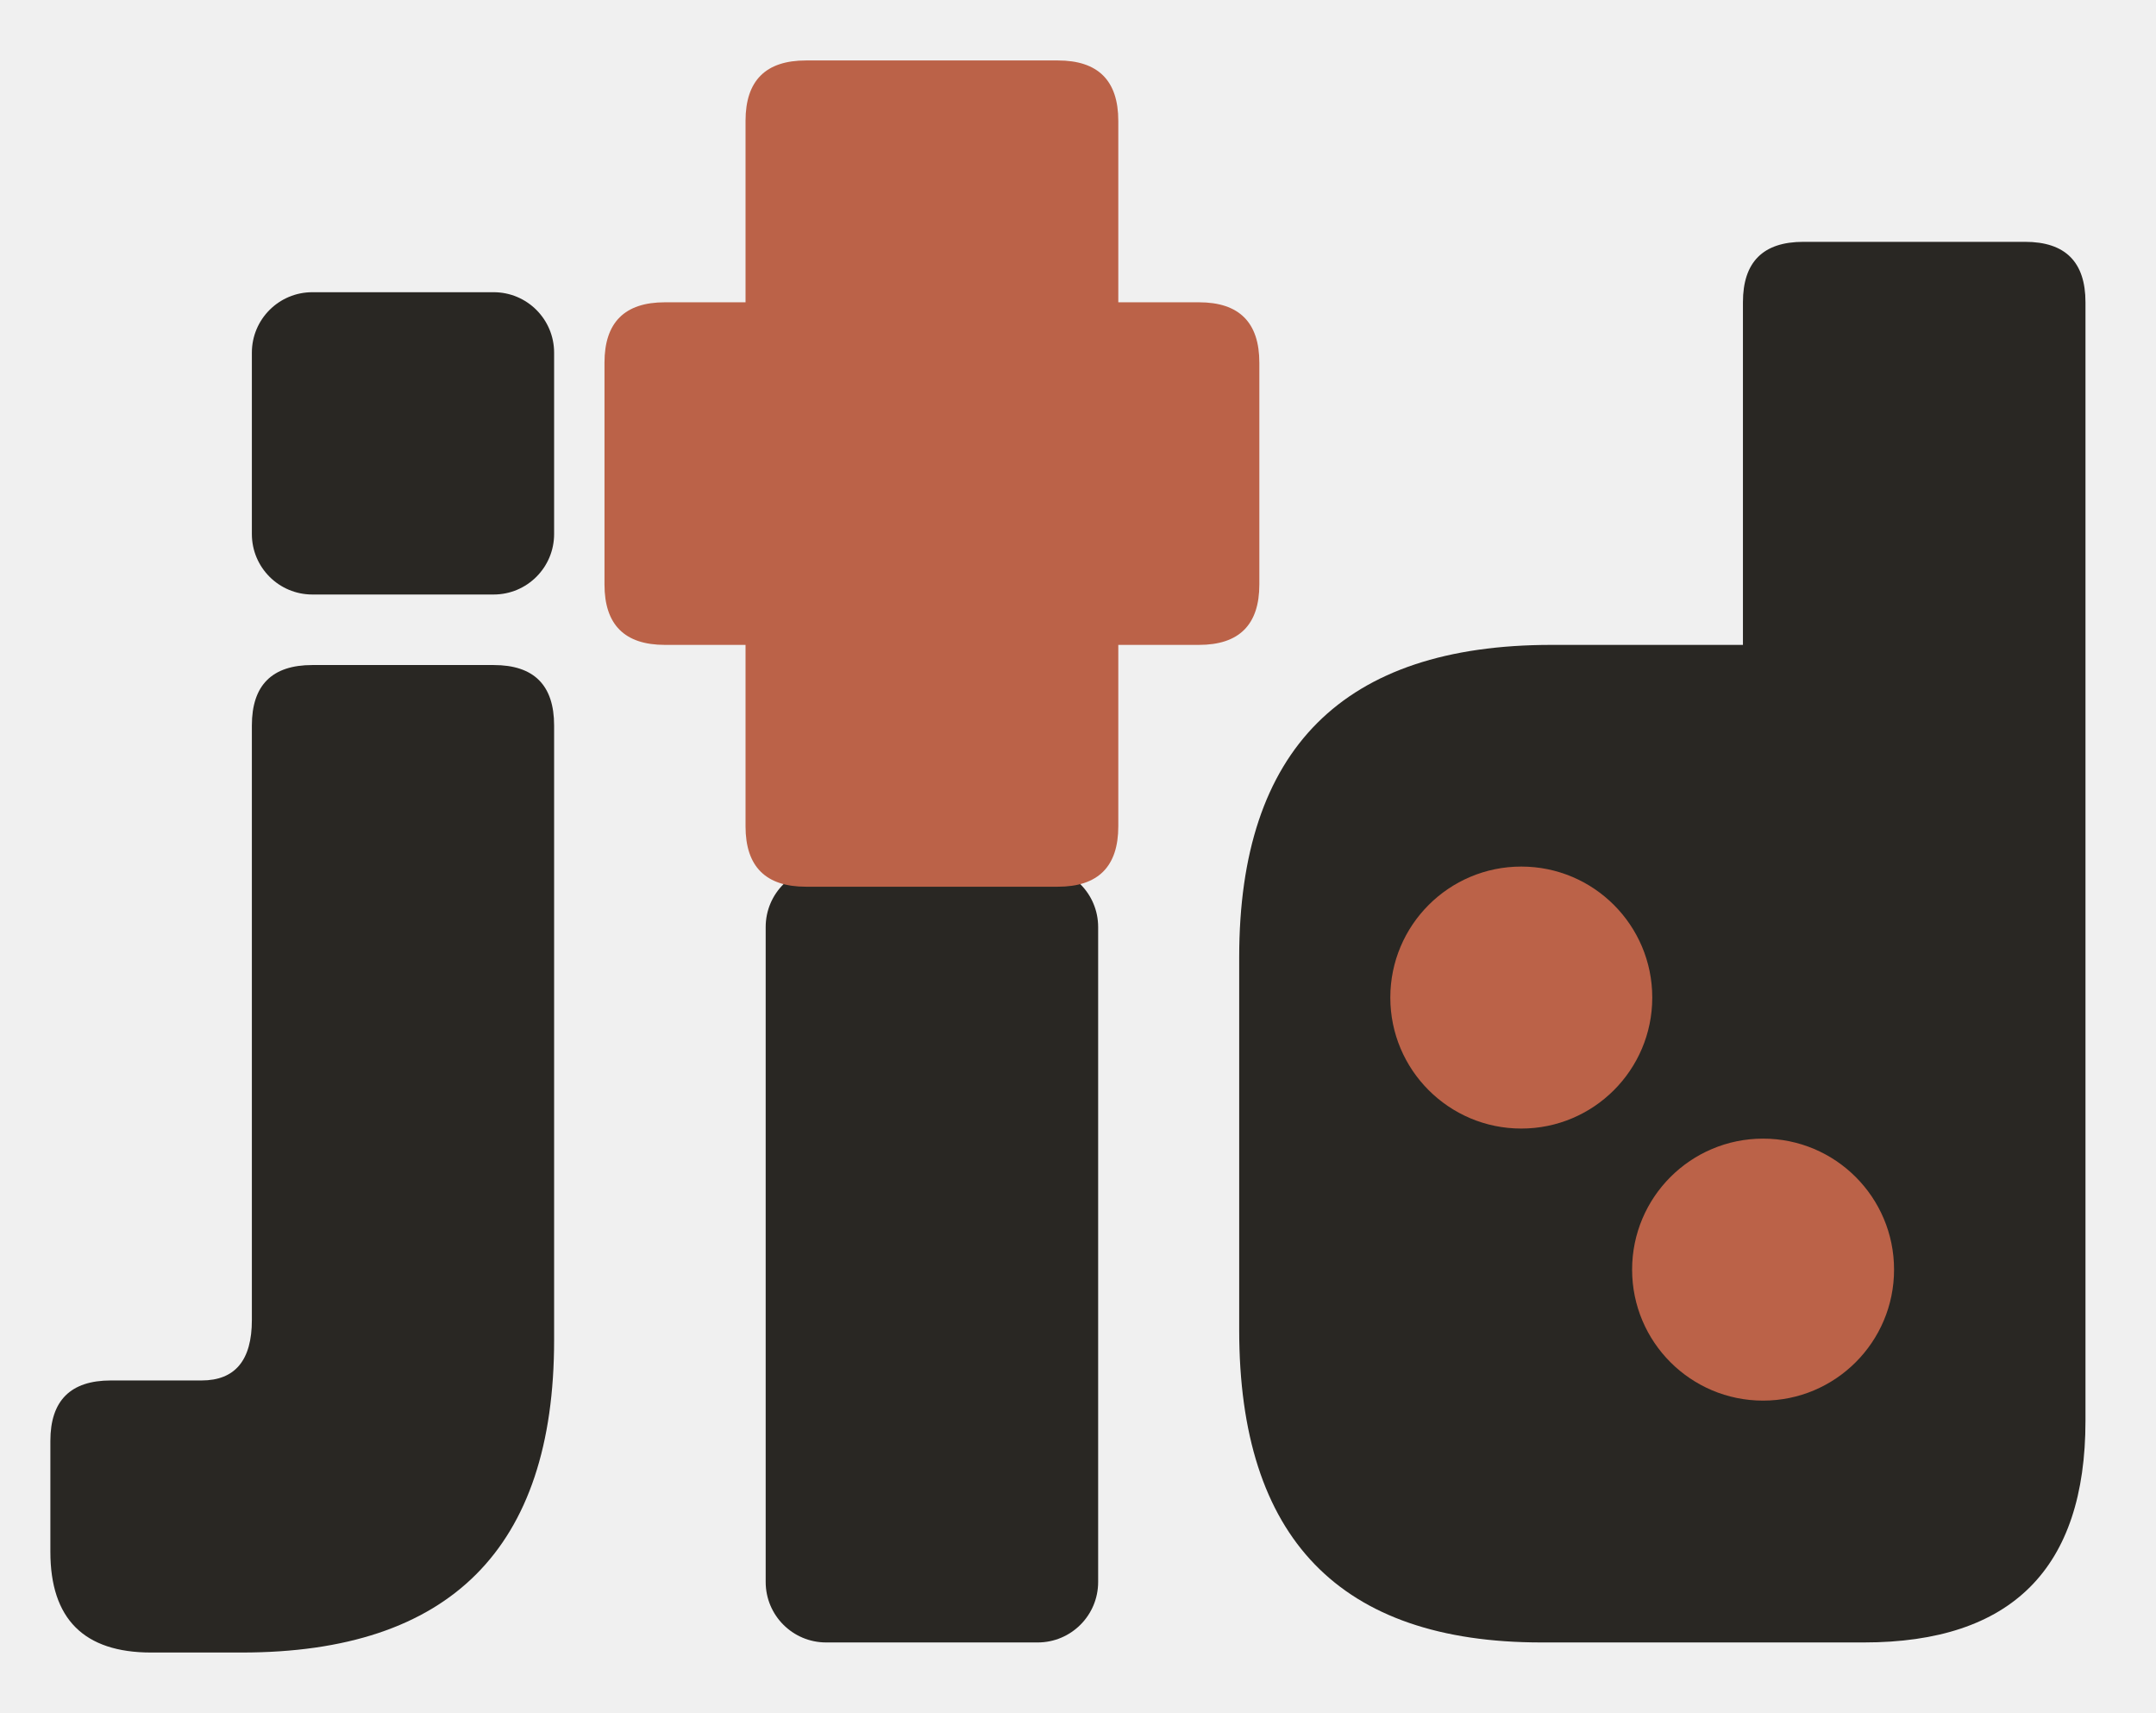
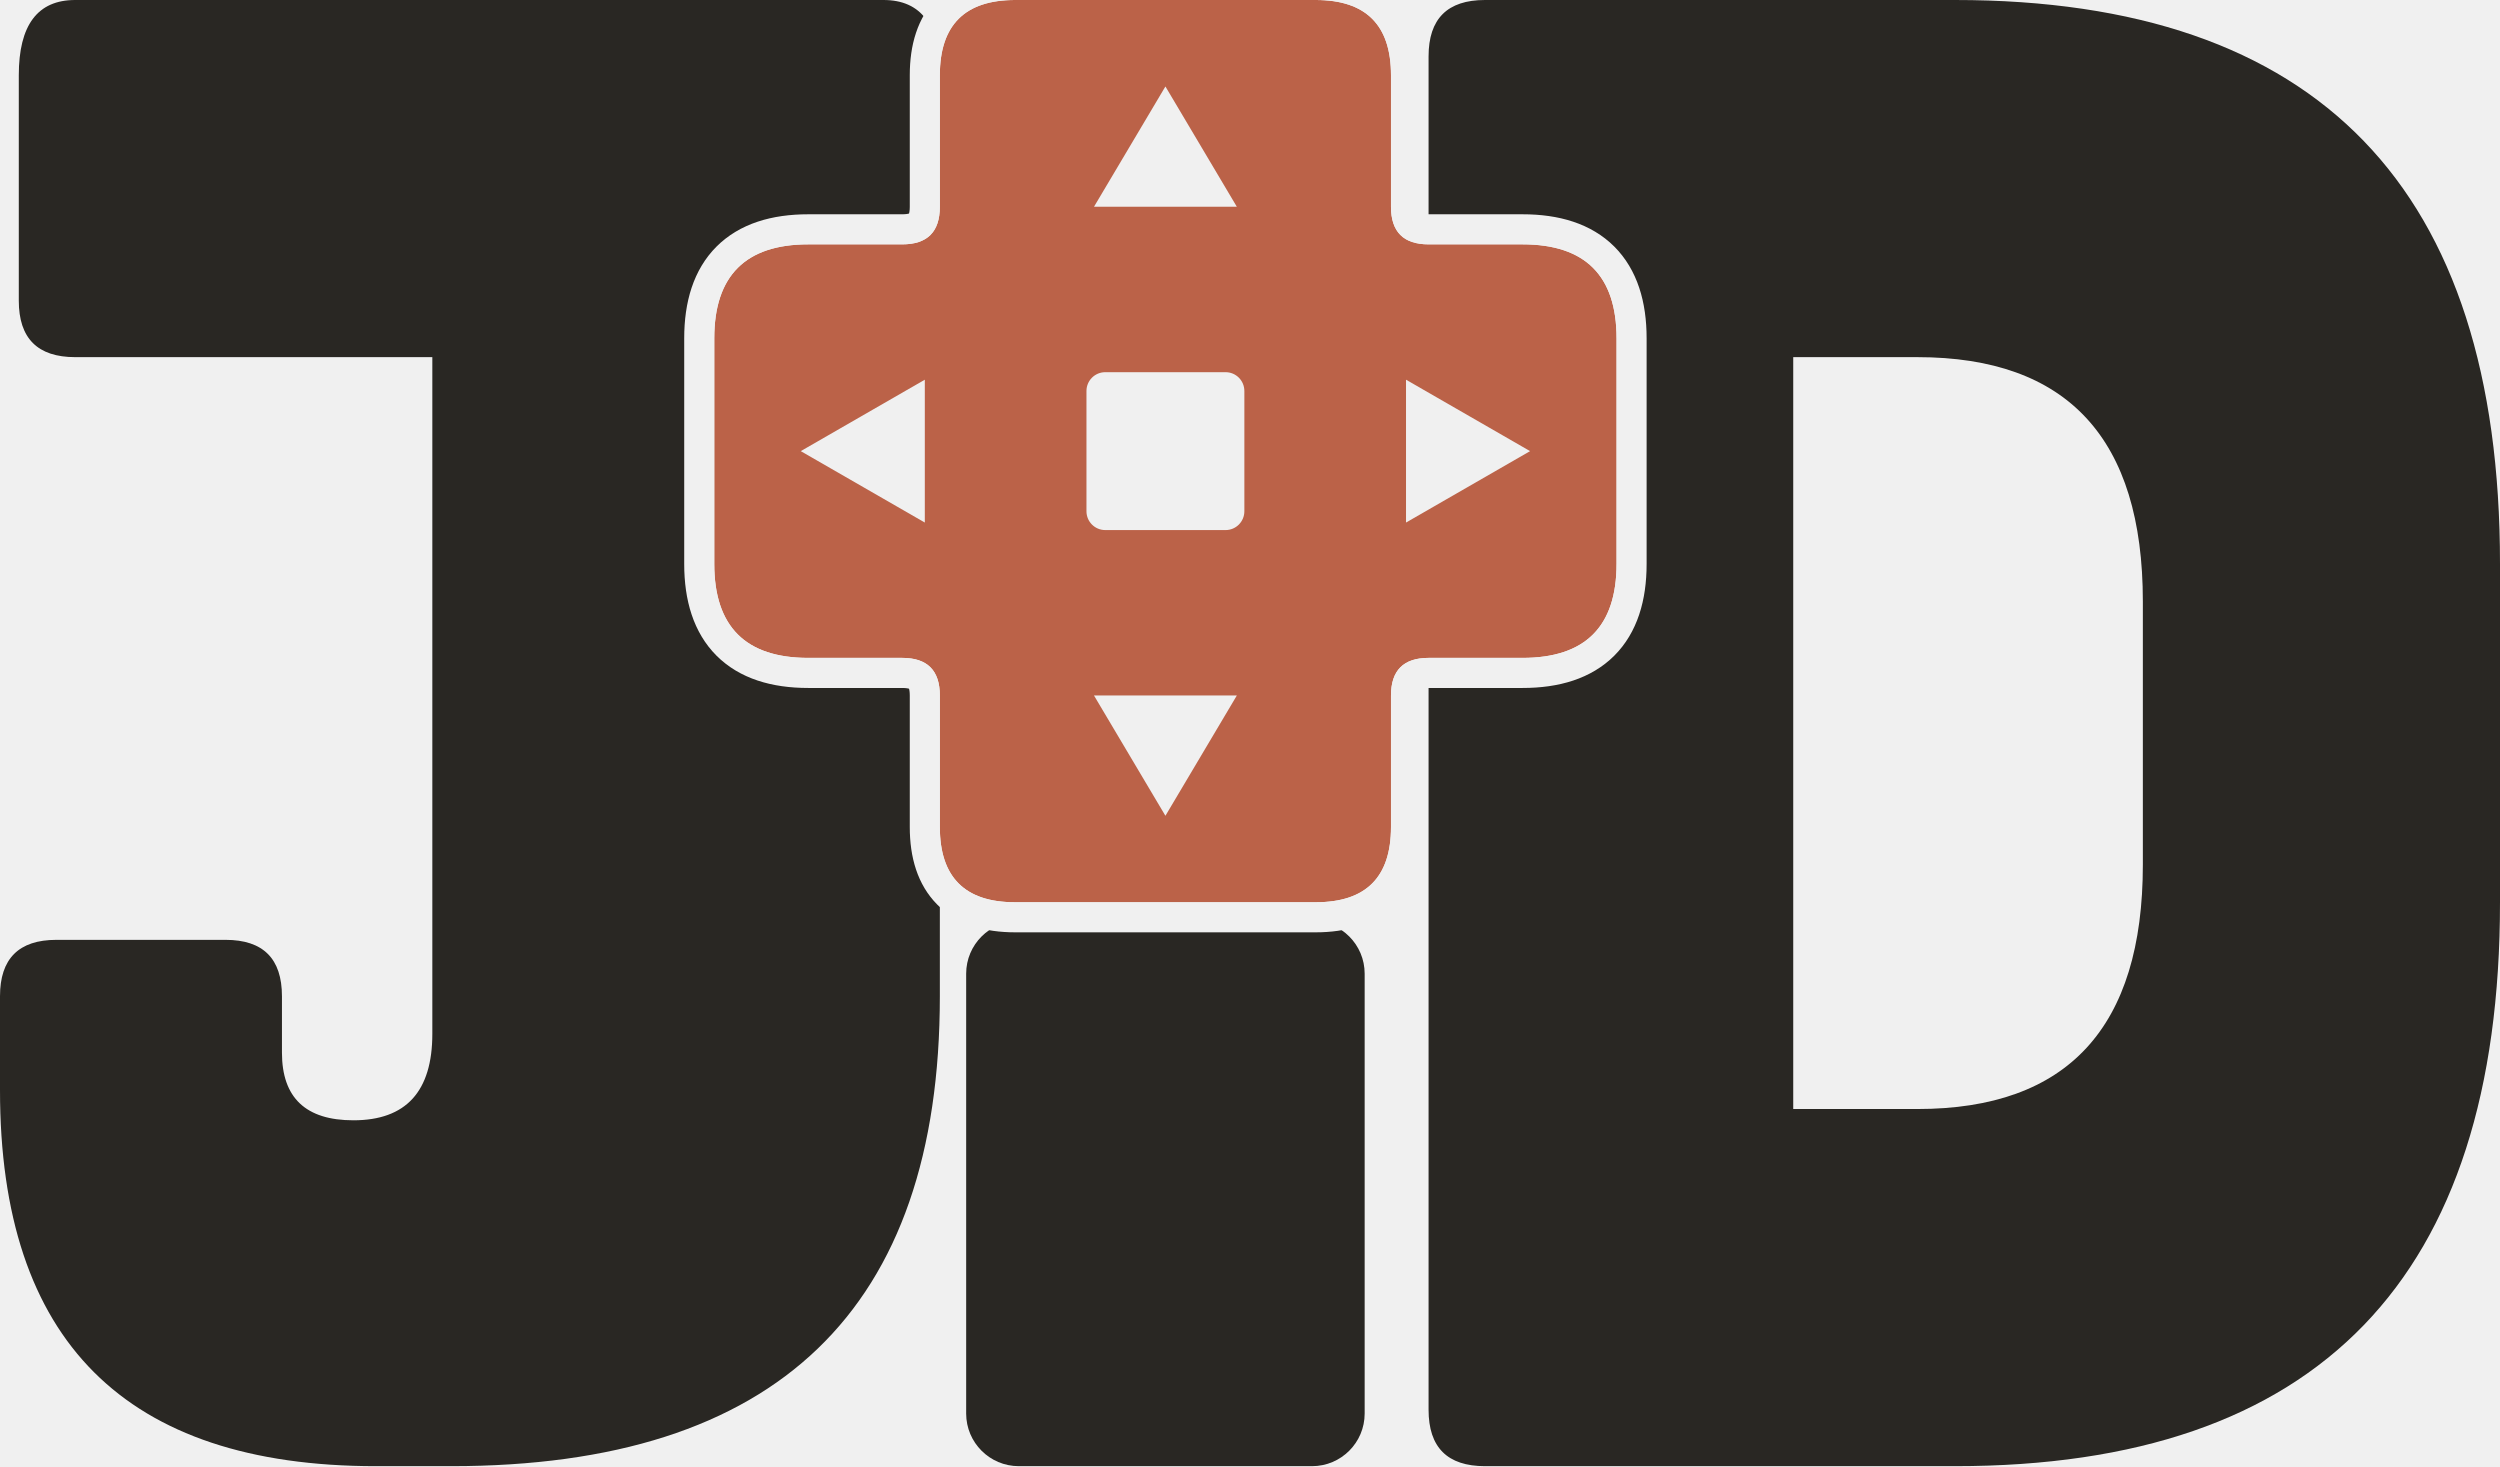
- <svg xmlns="http://www.w3.org/2000/svg" viewBox="18 25 214 170">
-   <g fill="#292723">
-     <rect x="43" y="54" width="30" height="30" rx="6" />
-     <path d="M49 91h18q6 0 6 6v61q0 31-31 31h-9q-10 0-10-10v-11q0-6 6-6h9q5 0 5-6V97q0-6 6-6Z" />
-     <rect x="94" y="111" width="33" height="77" rx="6" />
-     <path d="M197 49h22q6 0 6 6v111q0 22-22 22h-32q-30 0-30-31v-37q0-31 31-31h19V55q0-6 6-6Z" />
+ <svg xmlns="http://www.w3.org/2000/svg" viewBox="0 0 665 390">
+   <defs>
+     <mask id="letters" maskUnits="userSpaceOnUse" x="-10" y="-10" width="700" height="420">
+       <rect x="-10" y="-10" width="700" height="420" fill="white" />
+       <path d="M270 0H350Q370 0 370 20V55Q370 65 380 65H405Q430 65 430 90V150Q430 175 405 175H380Q370 175 370 185V220Q370 240 350 240H270Q250 240 250 220V185Q250 175 240 175H215Q190 175 190 150V90Q190 65 215 65H240Q250 65 250 55V20Q250 0 270 0Z" fill="black" stroke="black" stroke-width="16" />
+     </mask>
+     <mask id="pad" maskUnits="userSpaceOnUse" x="180" y="-10" width="260" height="260">
+       <path d="M270 0H350Q370 0 370 20V55Q370 65 380 65H405Q430 65 430 90V150Q430 175 405 175H380Q370 175 370 185V220Q370 240 350 240H270Q250 240 250 220V185Q250 175 240 175H215Q190 175 190 150V90Q190 65 215 65H240Q250 65 250 55V20Q250 0 270 0Z" fill="white" />
+       <rect x="289" y="99" width="42" height="42" rx="5" fill="black" />
+       <path fill="black" d="M310 23 291 55H329Z M310 217 291 185H329Z M213 120 246 101V139Z M407 120 374 101V139Z" />
+     </mask>
+   </defs>
+   <g fill="#292723" mask="url(#letters)">
+     <path d="M20 0H235Q250 0 250 20V265Q250 390 120 390H100Q0 390 0 290V265Q0 250 15 250H60Q75 250 75 265V280Q75 298 94 298Q115 298 115 275V95H20Q5 95 5 80V20Q5 0 20 0Z" />
+     <rect x="257" y="245" width="106" height="145" rx="14" />
+     <path fill-rule="evenodd" d="M395 0H520Q665 0 665 150V240Q665 390 520 390H395Q380 390 380 375V15Q380 0 395 0Z M477 95V295H510Q570 295 570 230V160Q570 95 510 95Z" />
  </g>
-   <g fill="#BB6248">
-     <path d="M98 31h25q6 0 6 6v18h8q6 0 6 6v22q0 6-6 6h-8v18q0 6-6 6H98q-6 0-6-6V89H84q-6 0-6-6V61q0-6 6-6h8V37q0-6 6-6Z" />
-     <circle cx="169" cy="124" r="13" />
-     <circle cx="193" cy="151" r="13" />
-   </g>
+   <path d="M270 0H350Q370 0 370 20V55Q370 65 380 65H405Q430 65 430 90V150Q430 175 405 175H380Q370 175 370 185V220Q370 240 350 240H270Q250 240 250 220V185Q250 175 240 175H215Q190 175 190 150V90Q190 65 215 65H240Q250 65 250 55V20Q250 0 270 0Z" fill="#BB6248" mask="url(#pad)" />
</svg>
